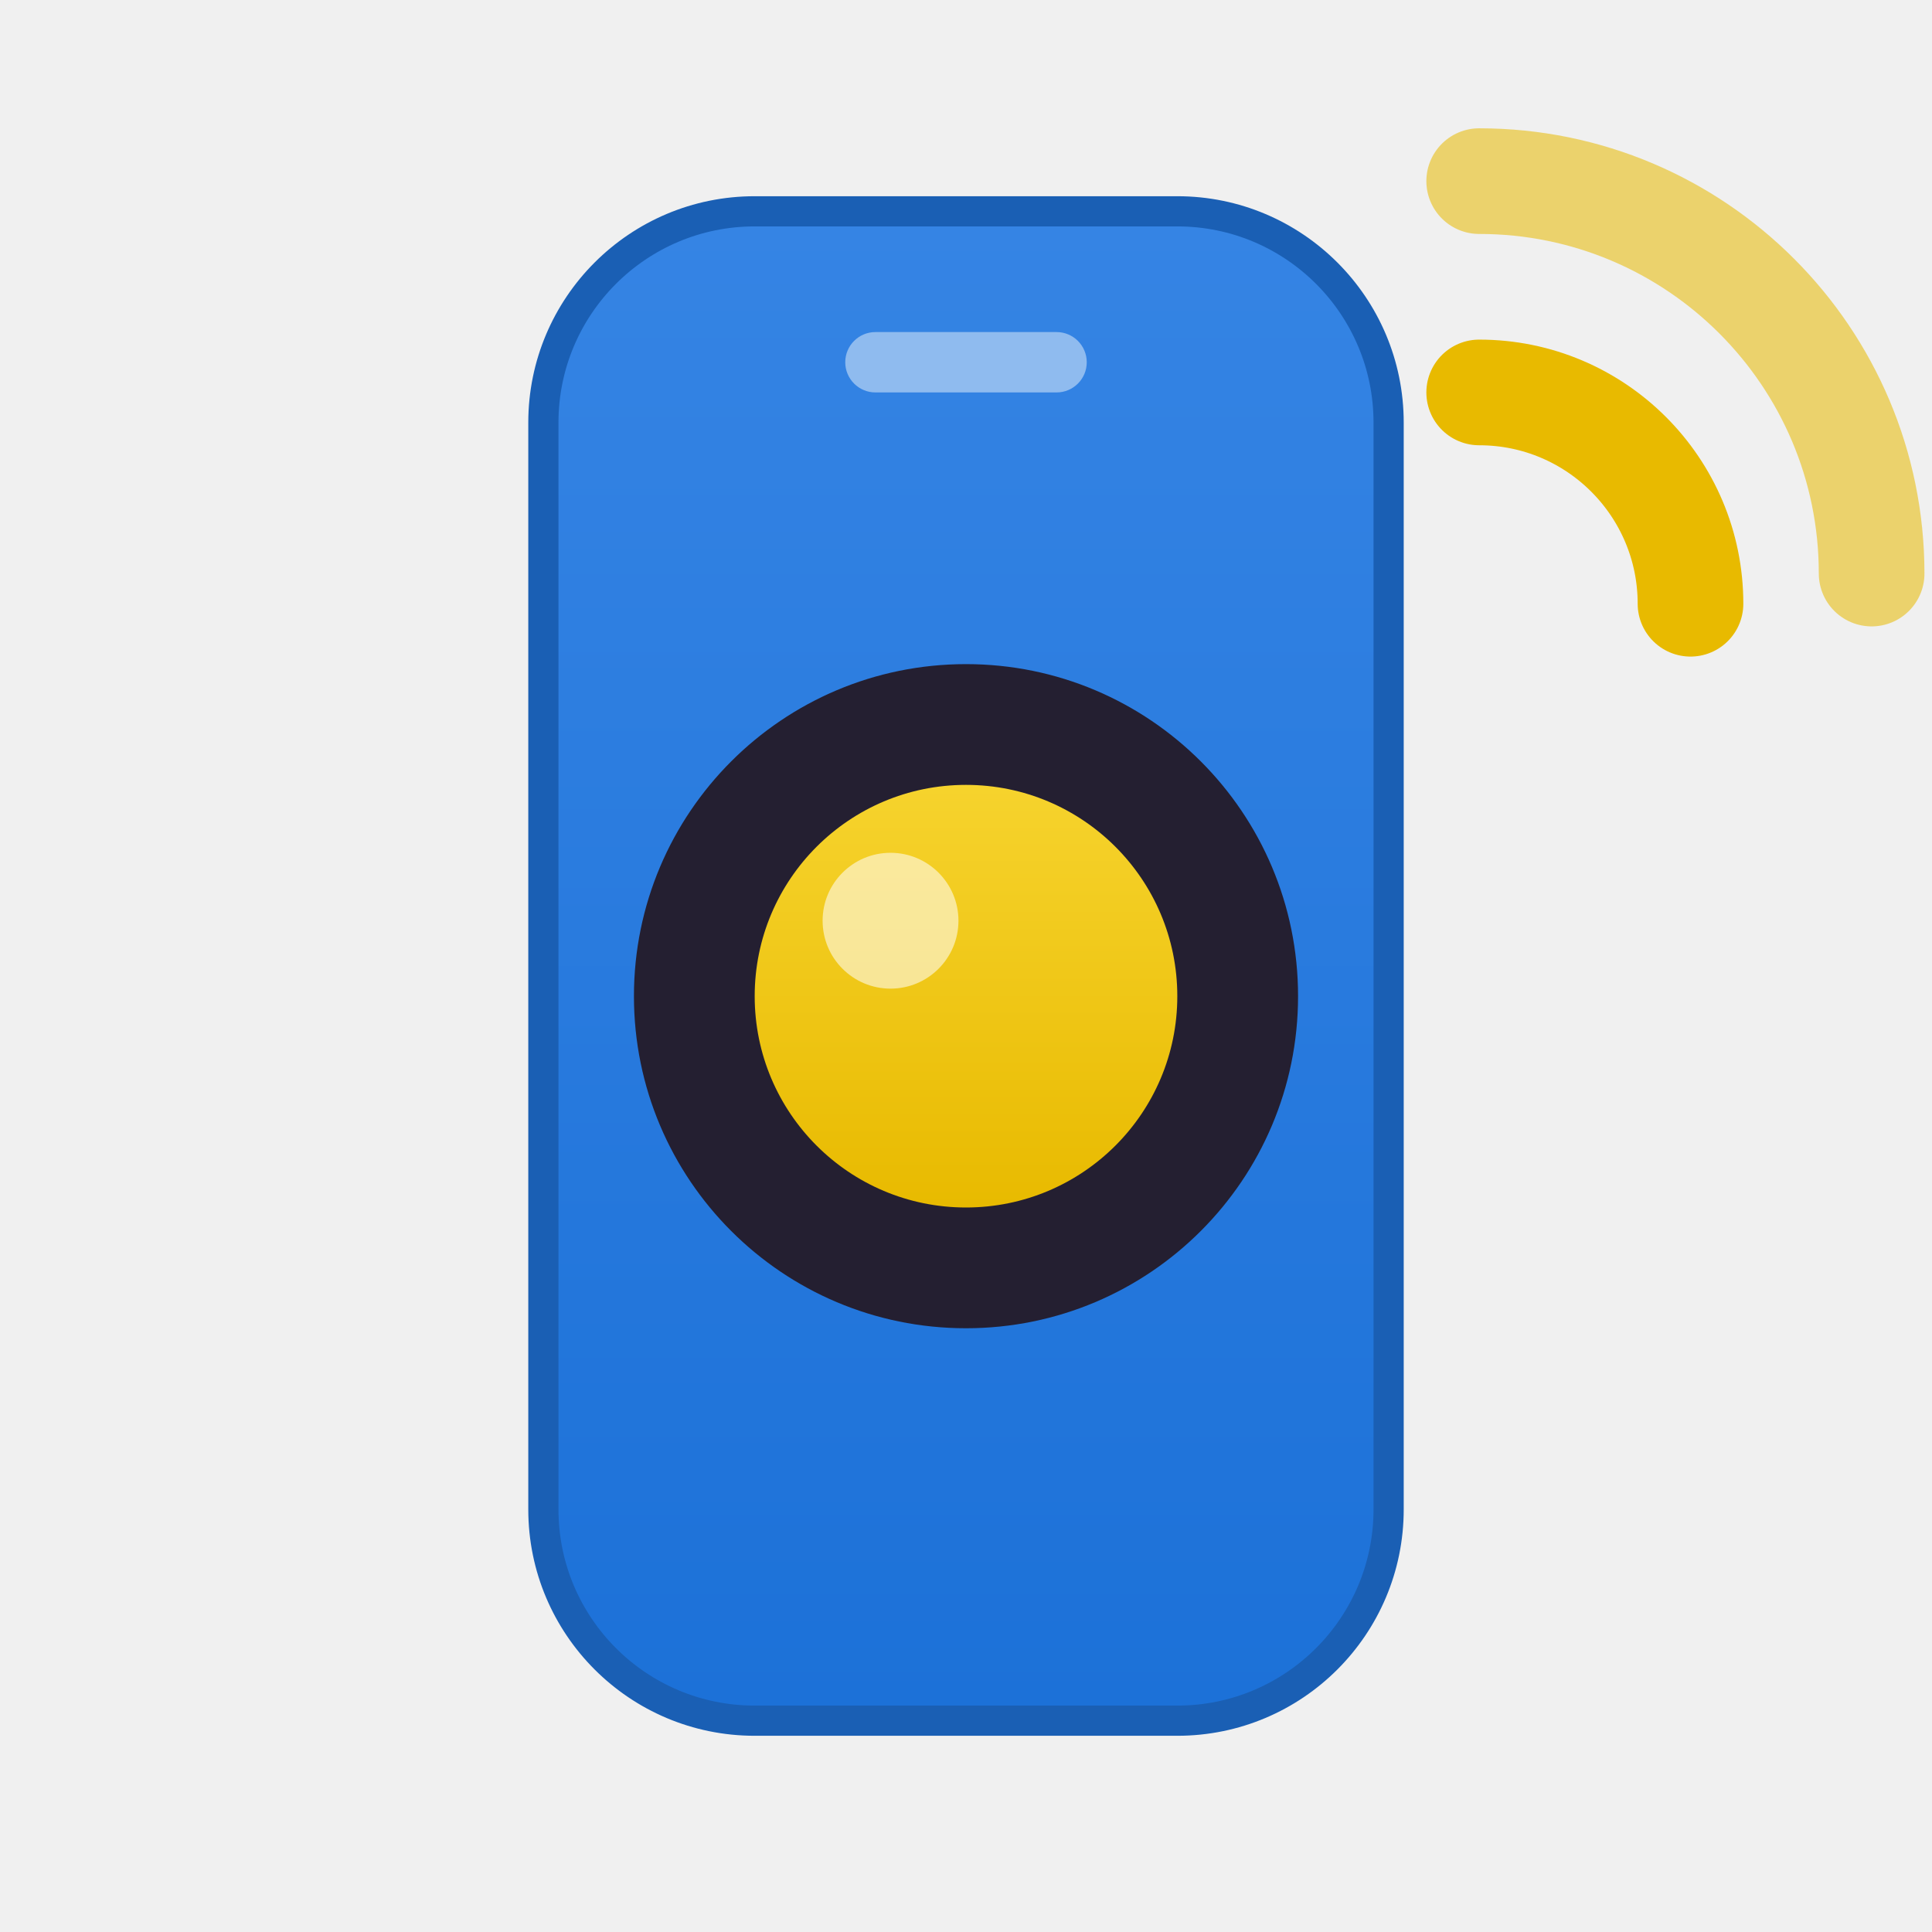
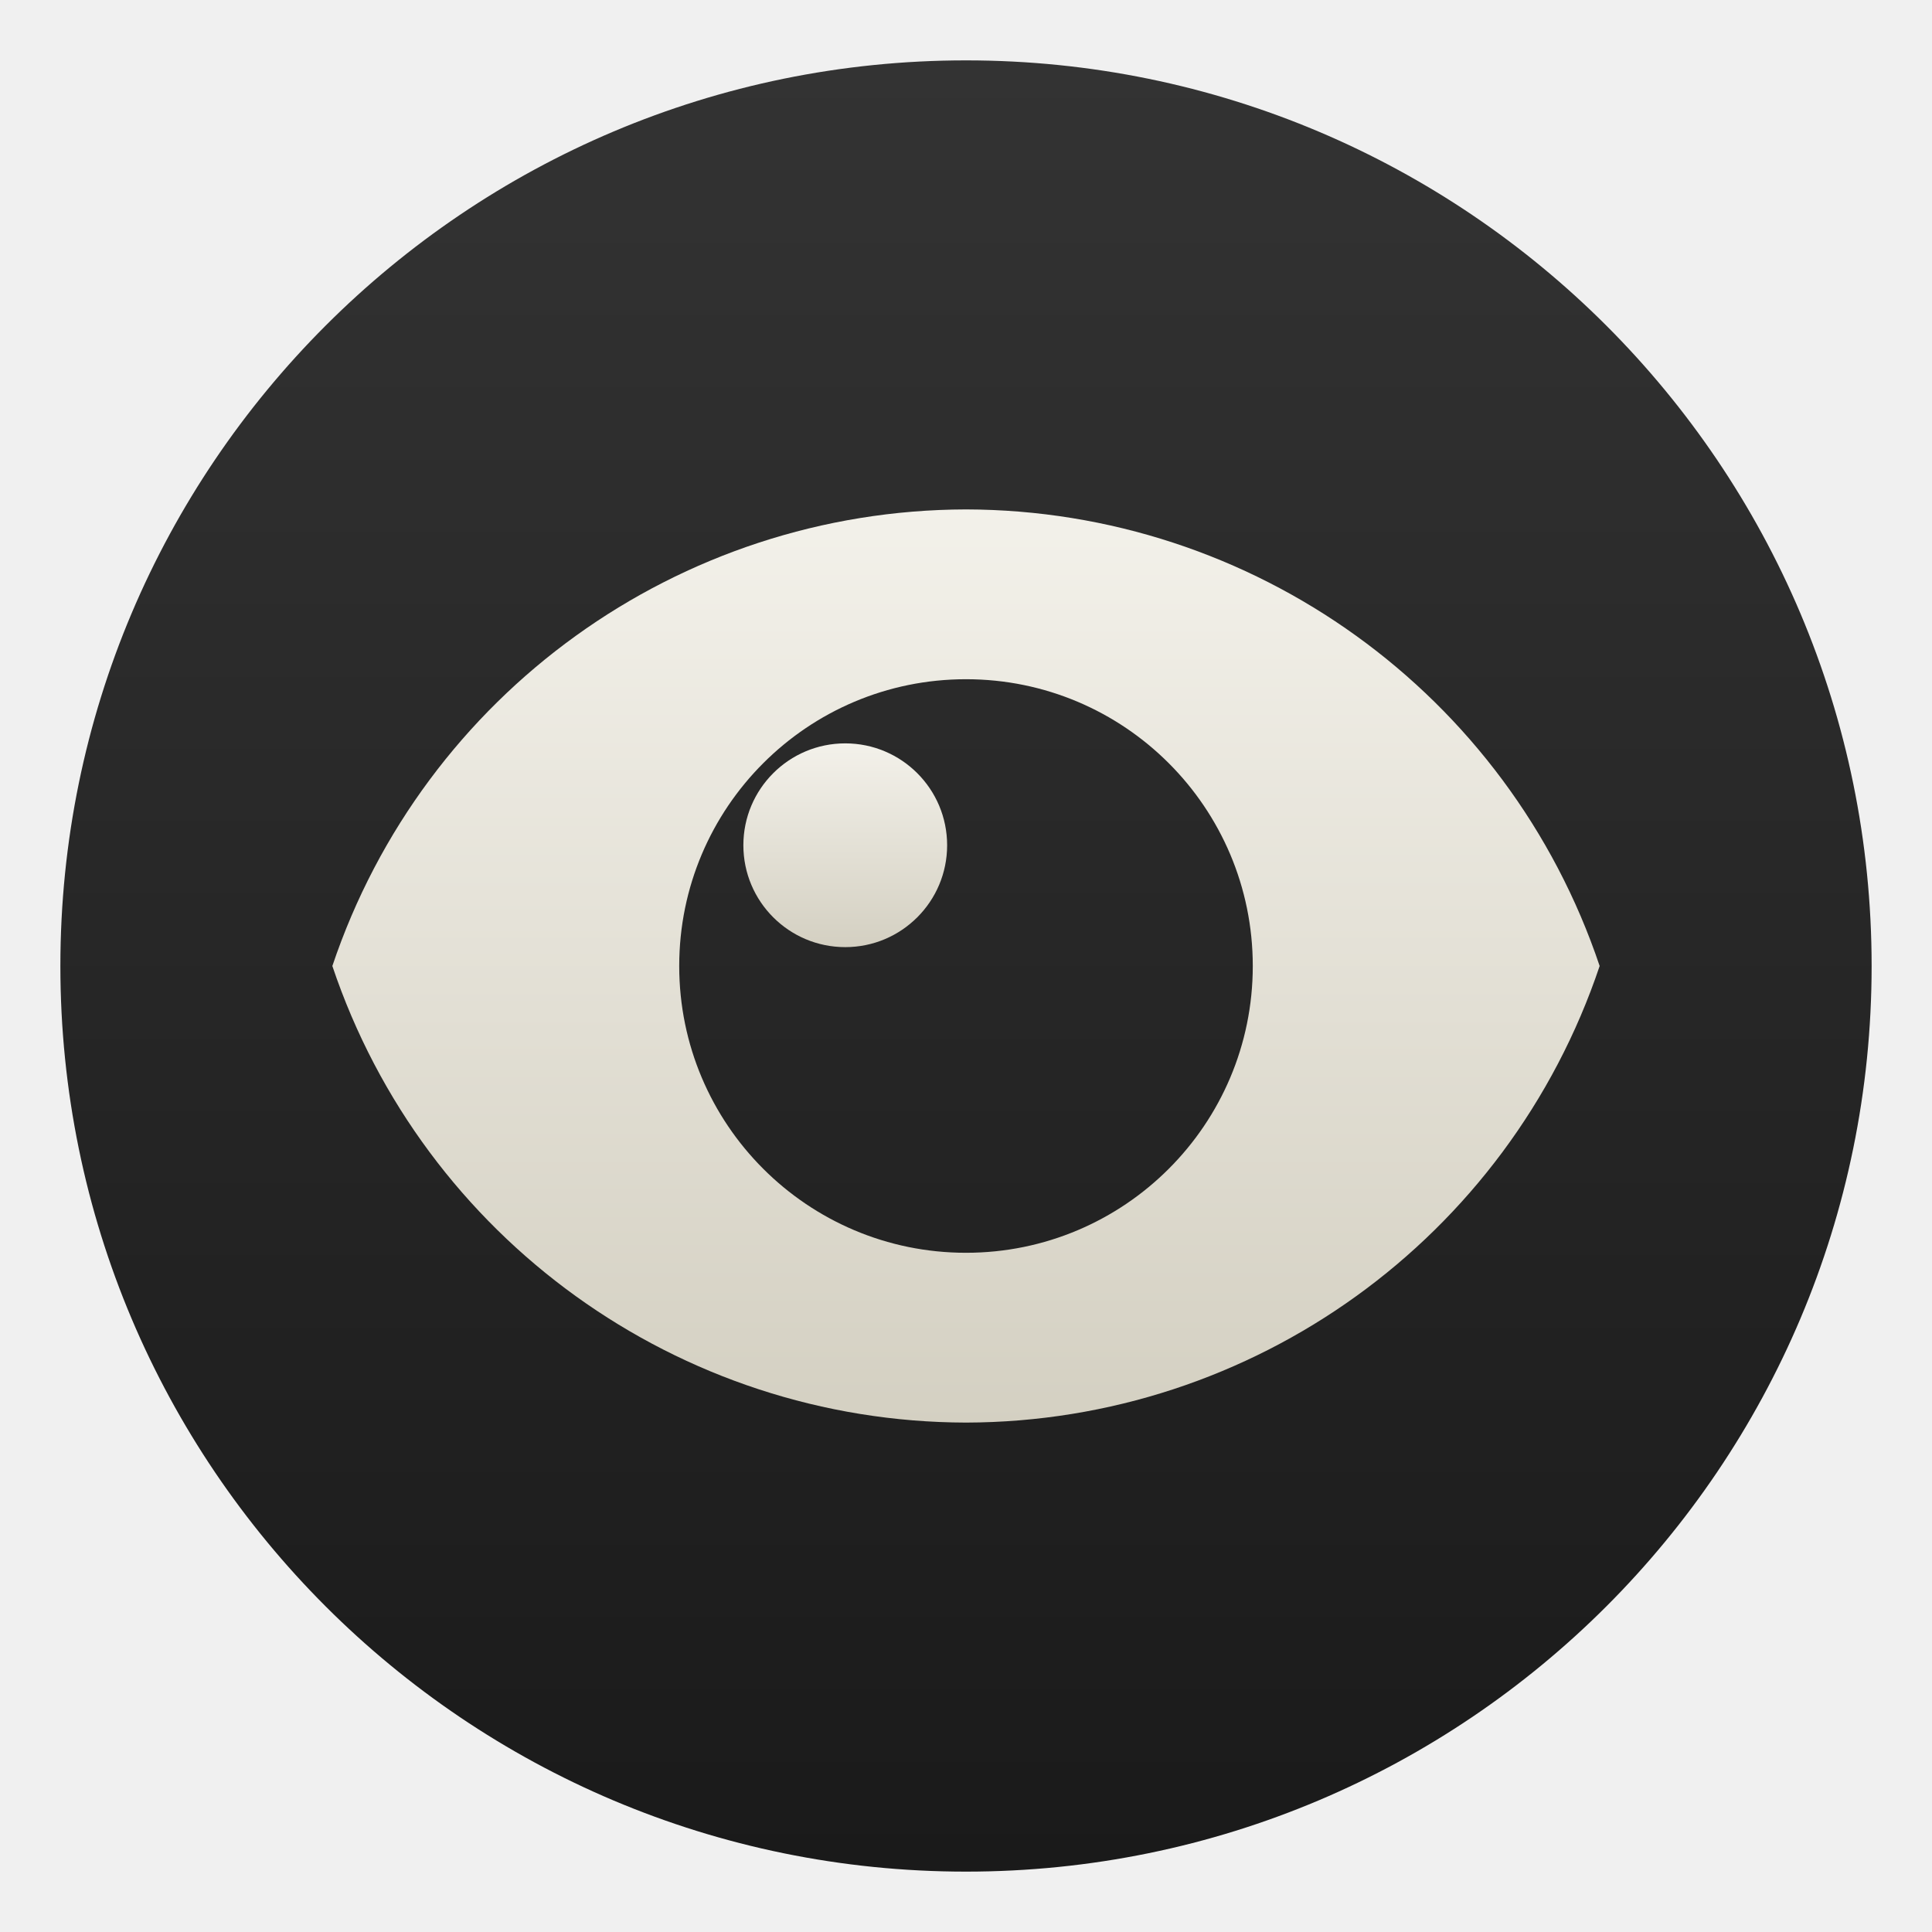
- <svg xmlns="http://www.w3.org/2000/svg" width="128" height="128" viewBox="0 0 128 128">
+ <svg xmlns="http://www.w3.org/2000/svg" width="128" height="128" viewBox="0 0 512 512">
  <defs>
-     <linearGradient id="body" x1="0" y1="0" x2="0" y2="1">
-       <stop offset="0" stop-color="#3584e4" />
-       <stop offset="1" stop-color="#1c71d8" />
+     <linearGradient id="sfumatura-cerchio-scuro" x1="0" y1="0" x2="0" y2="1">
+       <stop offset="0" style="stop-color:#333333;stop-opacity:1" />
+       <stop offset="1" style="stop-color:#1a1a1a;stop-opacity:1" />
    </linearGradient>
-     <linearGradient id="lens" x1="0" y1="0" x2="0" y2="1">
-       <stop offset="0" stop-color="#f6d32d" />
-       <stop offset="1" stop-color="#e8ba00" />
+     <linearGradient id="sfumatura-corpo-avorio" x1="0" y1="0" x2="0" y2="1">
+       <stop offset="0" style="stop-color:#f3f1ea;stop-opacity:1" />
+       <stop offset="1" style="stop-color:#d4d0c2;stop-opacity:1" />
    </linearGradient>
  </defs>
-   <rect x="36" y="14" width="56" height="100" rx="14" fill="url(#body)" />
-   <rect x="36" y="14" width="56" height="100" rx="14" fill="none" stroke="#1a5fb4" stroke-width="2" />
-   <rect x="56" y="22" width="16" height="4" rx="2" fill="#99c1f1" opacity="0.9" />
-   <circle cx="64" cy="66" r="22" fill="#241f31" />
-   <circle cx="64" cy="66" r="14" fill="url(#lens)" />
-   <circle cx="59" cy="61" r="4.5" fill="#ffffff" opacity="0.55" />
-   <path d="M 98 26 a 14 14 0 0 1 14 14" fill="none" stroke="#e8ba00" stroke-width="7" stroke-linecap="round" />
-   <path d="M 98 12 a 26 26 0 0 1 26 26" fill="none" stroke="#e8ba00" stroke-width="7" stroke-linecap="round" opacity="0.55" />
+   <circle cx="256" cy="256" r="240" style="fill:url(#sfumatura-cerchio-scuro)" />
+   <path style="fill:url(#sfumatura-corpo-avorio);fill-opacity:1.0" d="M 256 135 A 177.579 177.579 0 0 0 88.076 256 A 177.579 177.579 0 0 0 256 377 A 177.579 177.579 0 0 0 423.924 256 A 177.579 177.579 0 0 0 256 135 z M 256 180 A 76 76 0 0 1 332 256 A 76 76 0 0 1 256 332 A 76 76 0 0 1 180 256 A 76 76 0 0 1 256 180 z " />
+   <path style="fill:url(#sfumatura-corpo-avorio);fill-opacity:1.0" d="M197,224 A27,27 0 1 1 251,224 A27,27 0 1 1 197,224 Z" />
</svg>
